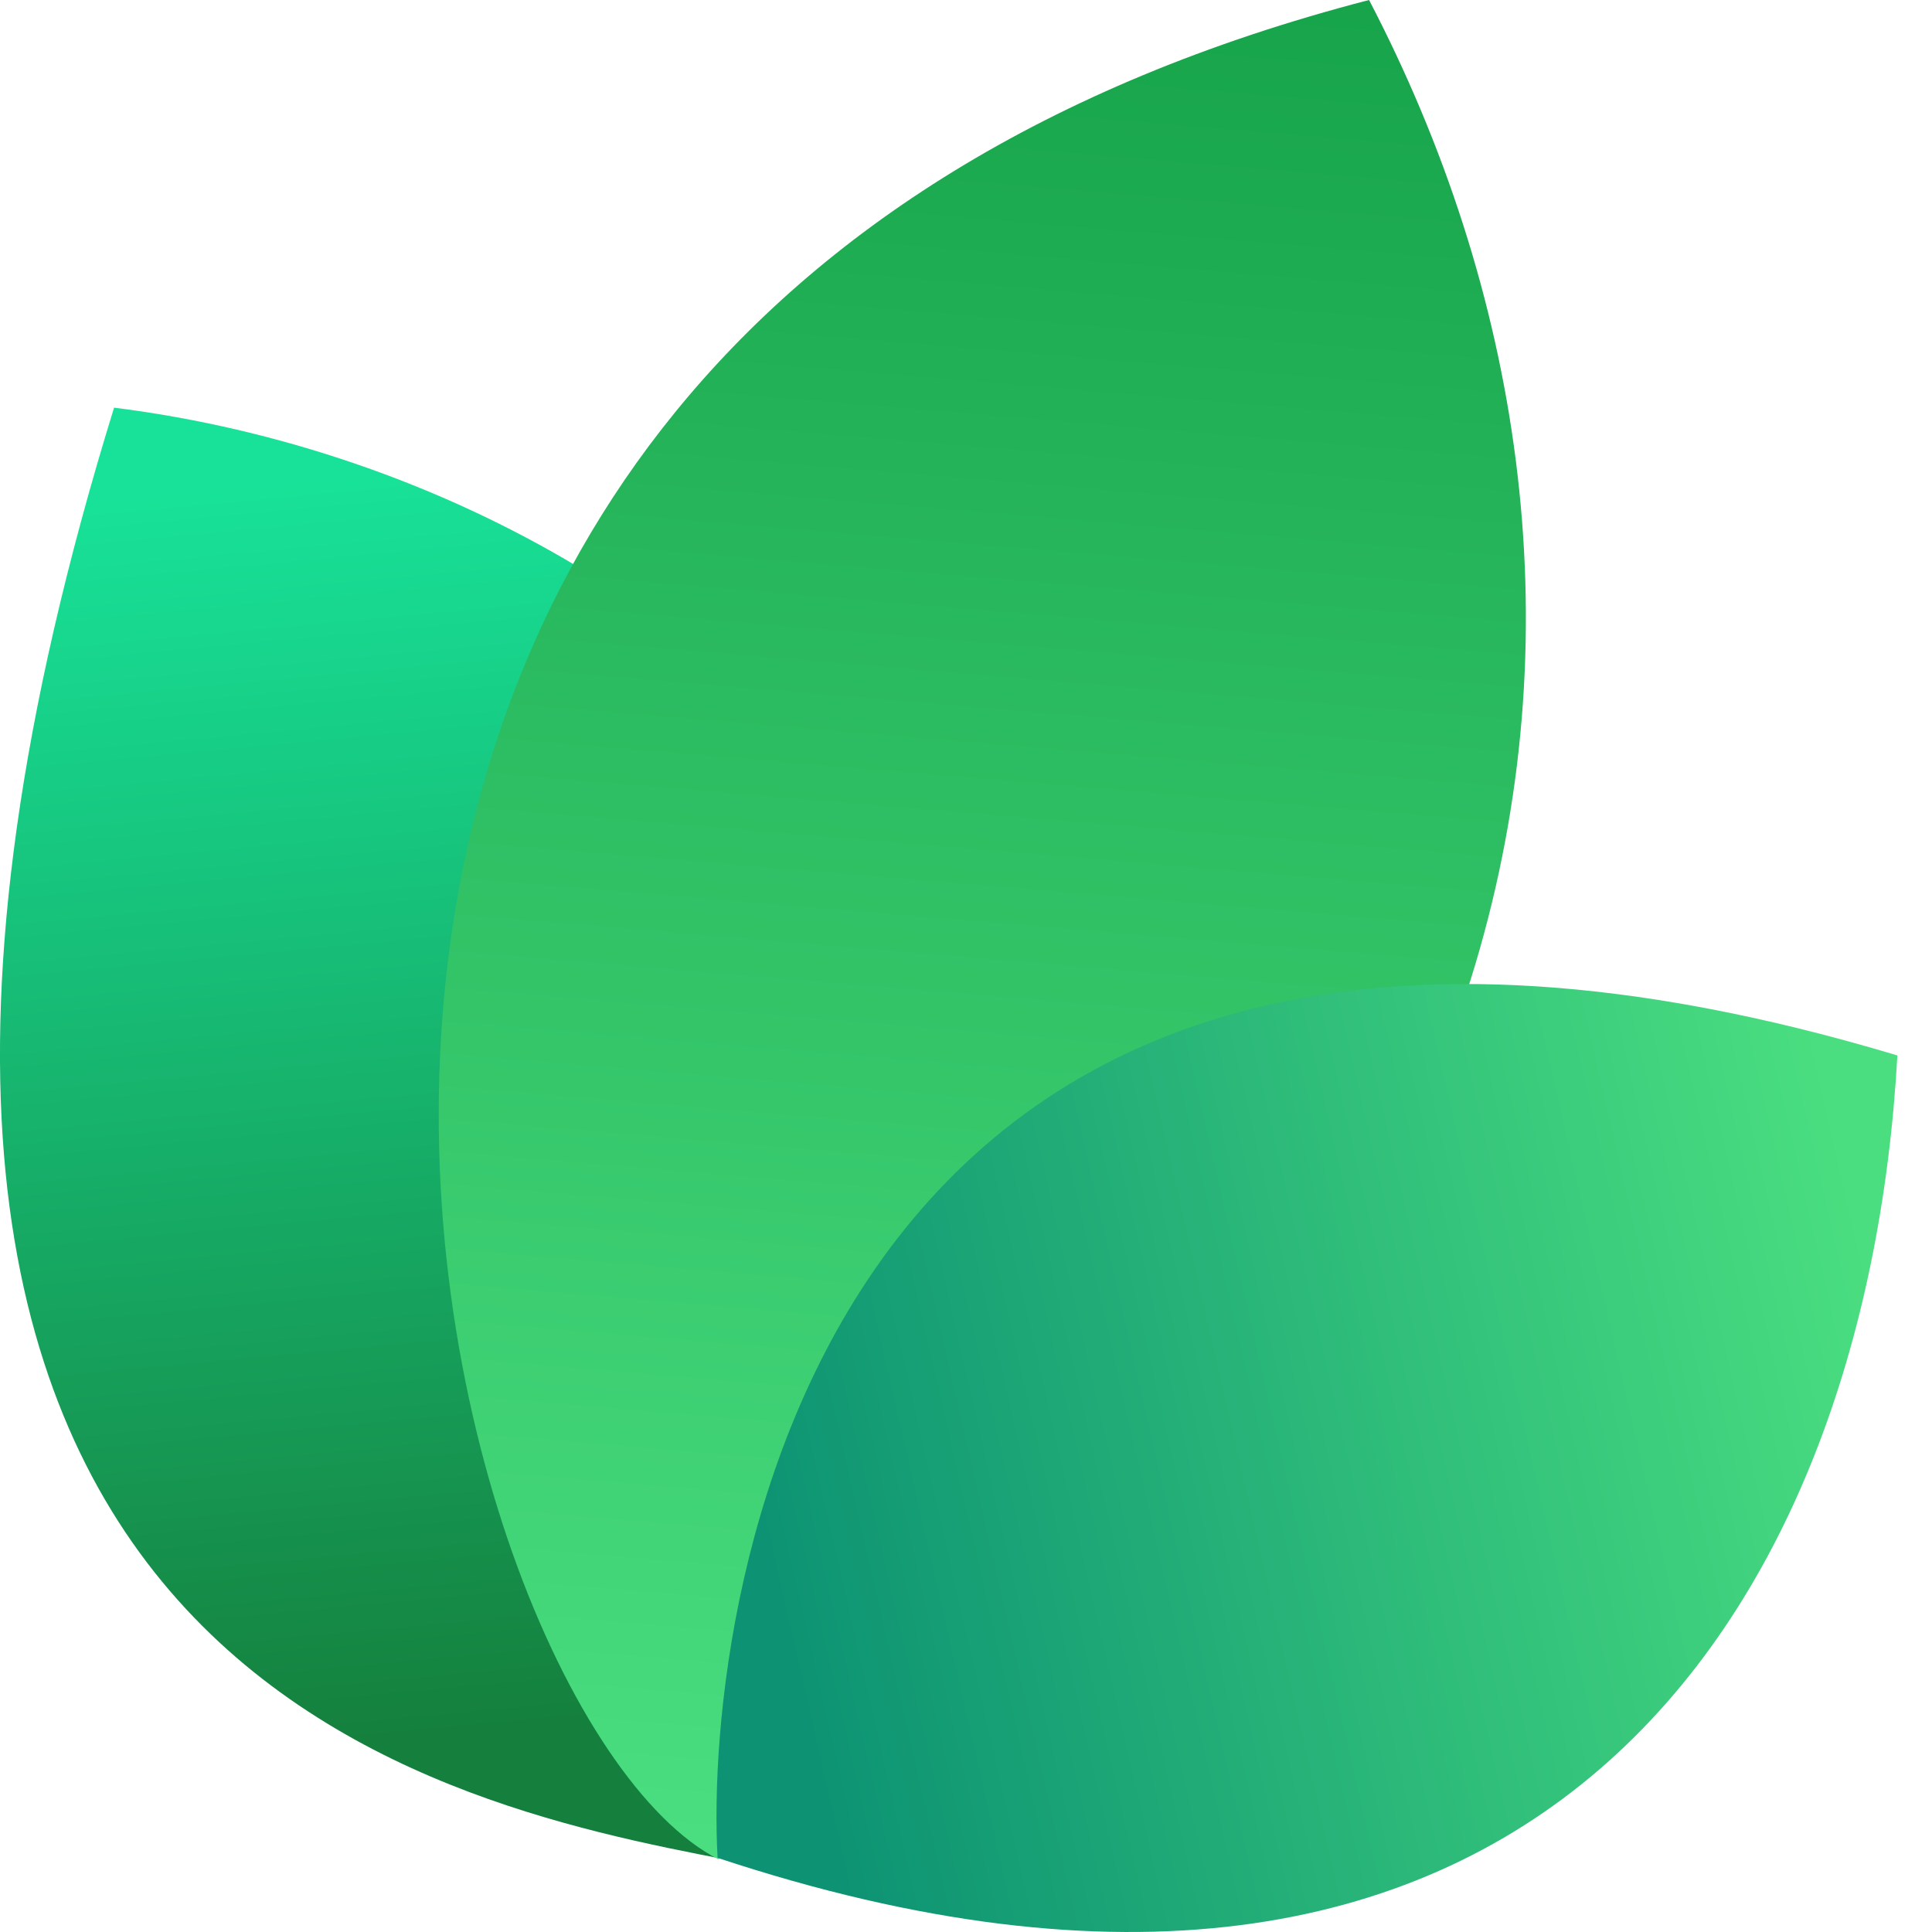
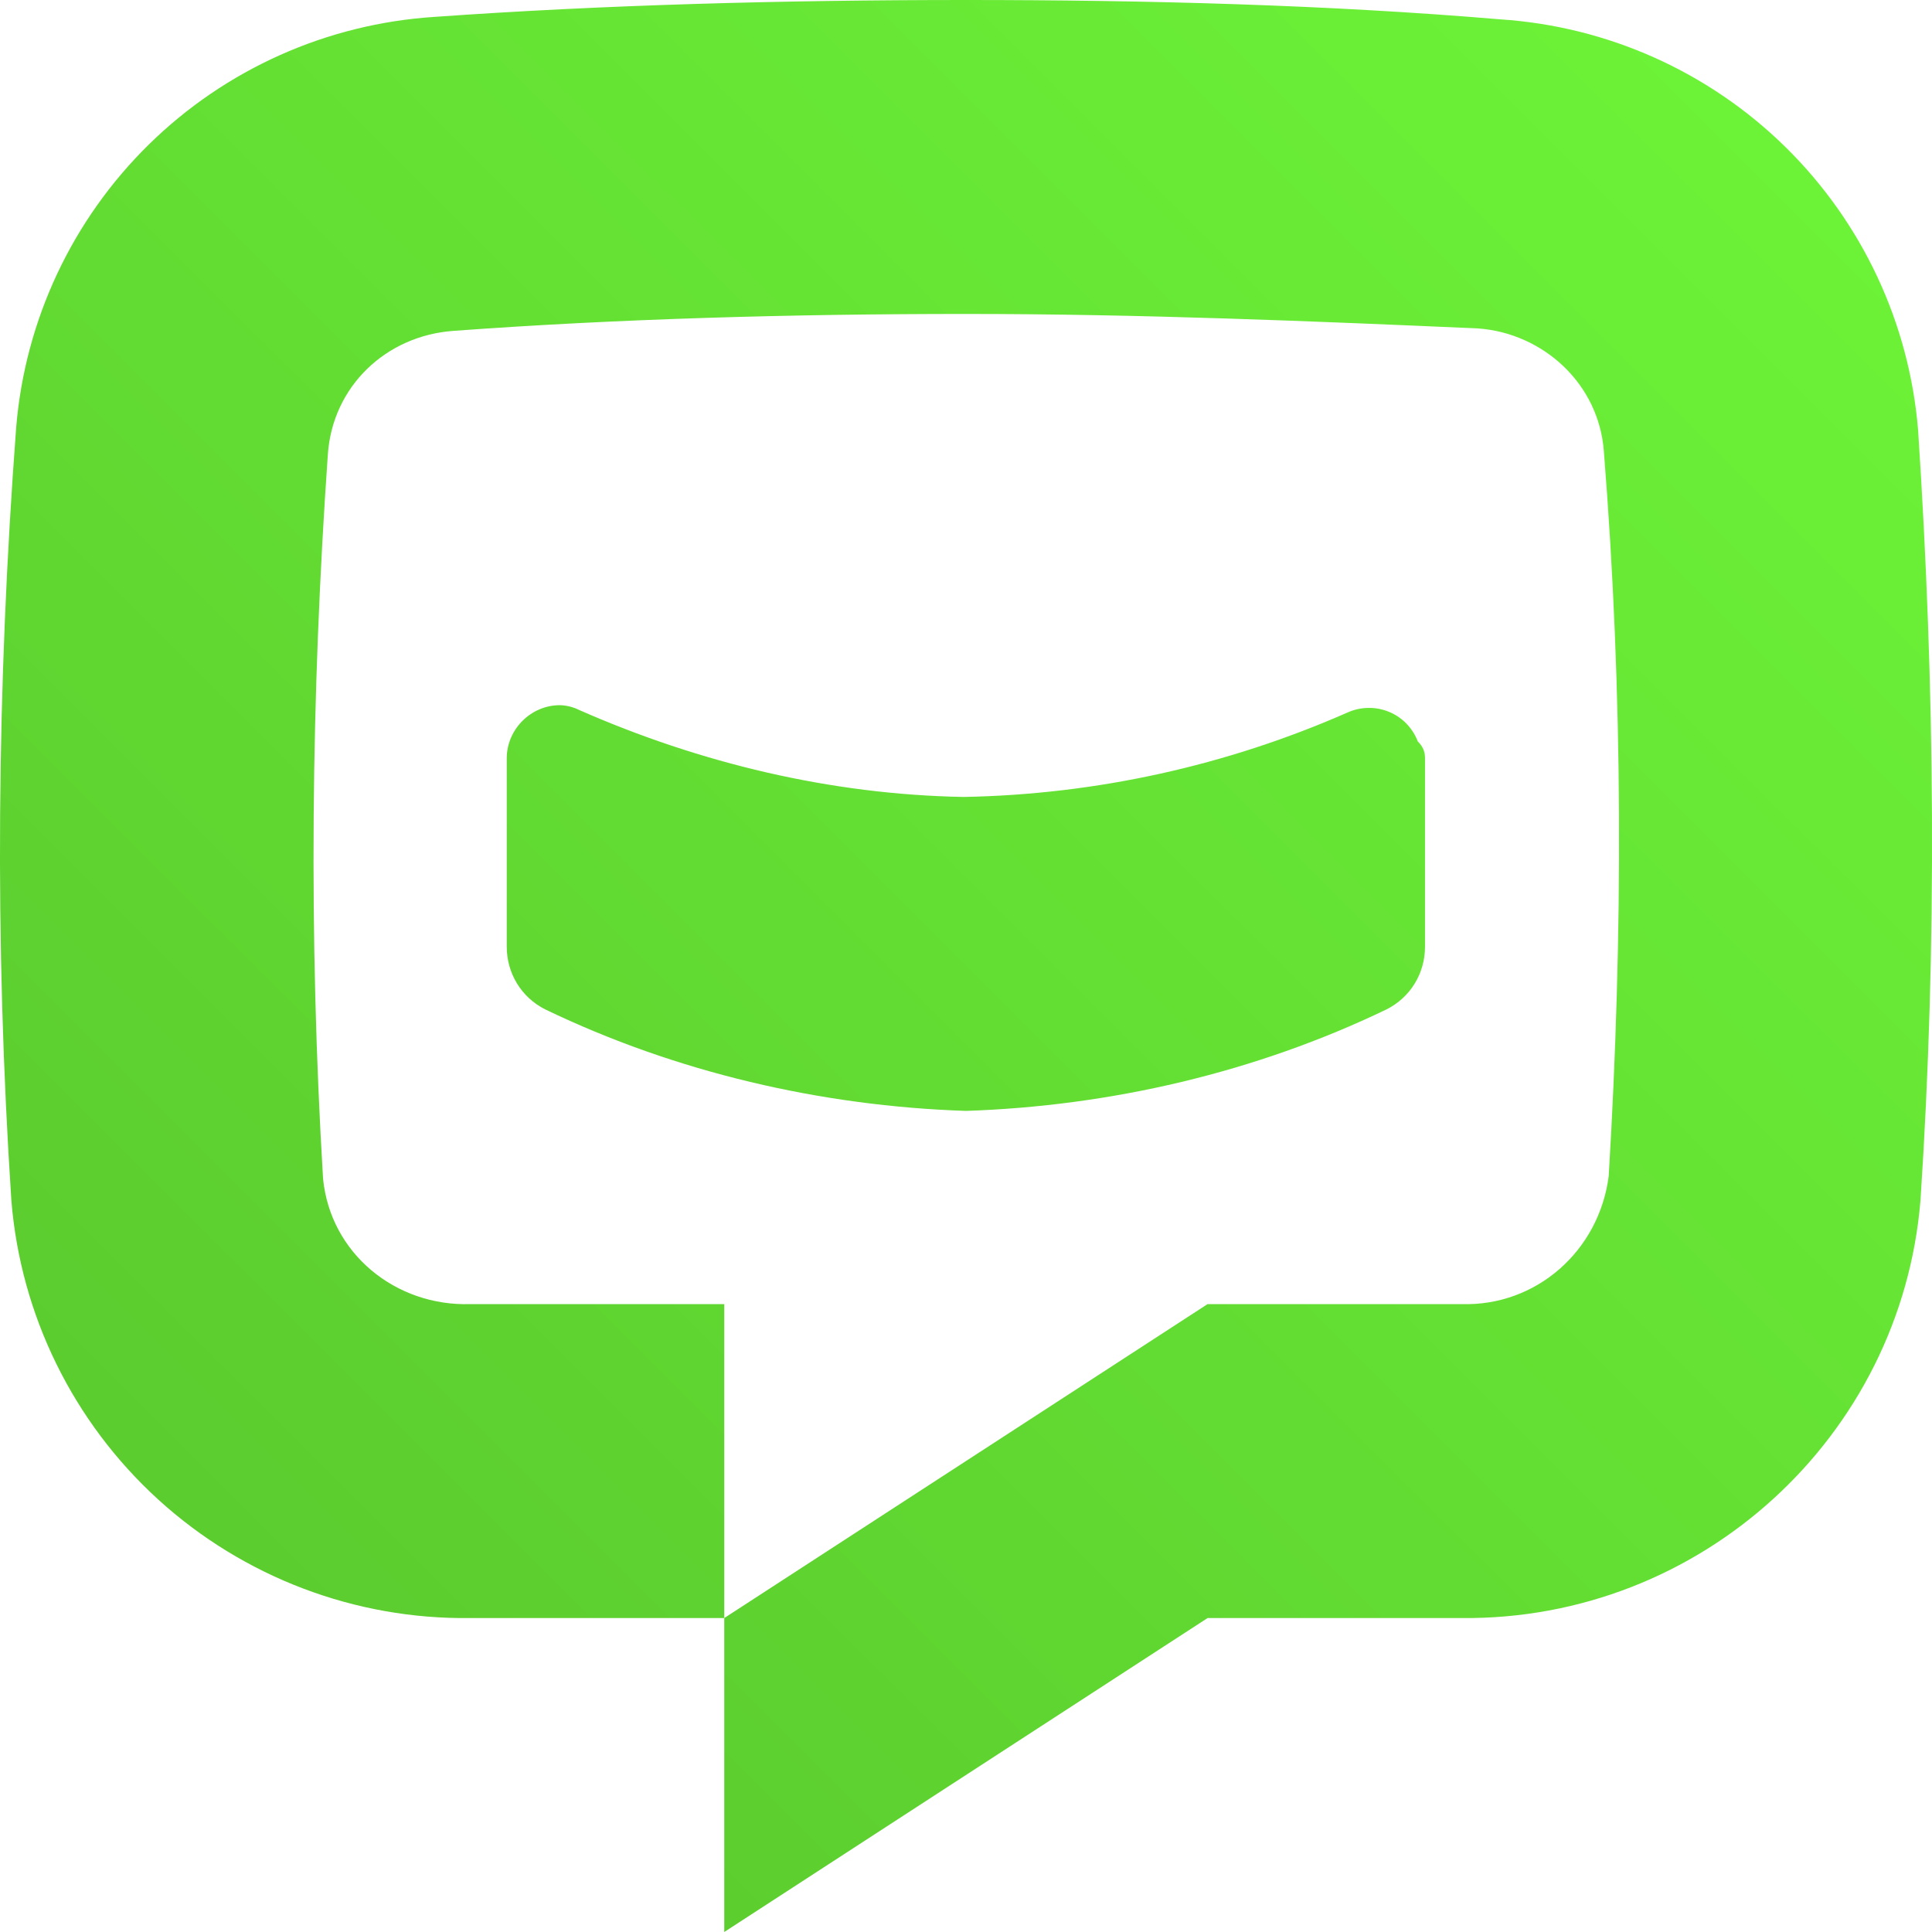
<svg xmlns="http://www.w3.org/2000/svg" width="24" height="24" viewBox="0 0 24 24" fill="none">
-   <path d="M9.061 23.108C5.268 22.377 -3.391 20.627 1.417 5.064C9.634 6.099 16.973 14.064 9.061 23.108Z" fill="url(#paint0_linear_17557_2021)" />
-   <path d="M8.919 23.094C5.276 21.222 0.784 4.209 17.007 0C20.757 7.193 19.621 16.545 8.919 23.094Z" fill="url(#paint1_linear_17557_2021)" />
-   <path d="M8.914 23.079C8.735 19.882 10.159 9.085 23.57 13.111C23.181 20.123 18.984 26.418 8.914 23.079Z" fill="url(#paint2_linear_17557_2021)" />
+   <path d="M11.999 0C9.747 0 7.496 0.06 5.394 0.21C4.06 0.297 2.802 0.859 1.849 1.795C0.895 2.732 0.311 3.979 0.201 5.31C-0.04 8.52 -0.07 11.7 0.141 14.91C0.256 16.337 0.909 17.666 1.968 18.63C3.027 19.593 4.412 20.119 5.844 20.1H8.997V16.2H5.844C4.914 16.23 4.103 15.57 4.013 14.64C3.833 11.64 3.863 8.64 4.073 5.64C4.133 4.8 4.794 4.17 5.634 4.11C7.676 3.96 9.837 3.9 11.999 3.9C14.16 3.9 16.322 3.99 18.363 4.08C19.173 4.14 19.864 4.77 19.924 5.61C20.164 8.61 20.164 11.61 19.984 14.61C19.864 15.54 19.083 16.23 18.153 16.2H15.001L8.997 20.1V24L15.001 20.1H18.153C21.125 20.13 23.616 17.85 23.857 14.91C24.067 11.73 24.037 8.52 23.827 5.34C23.717 4.009 23.132 2.762 22.178 1.825C21.225 0.889 19.967 0.327 18.633 0.24C16.502 0.06 14.25 0 11.999 0ZM6.955 8.76C6.595 8.76 6.295 9.06 6.295 9.42V11.76C6.295 12.09 6.475 12.39 6.775 12.54C8.396 13.32 10.197 13.74 11.999 13.8C13.8 13.74 15.601 13.32 17.222 12.54C17.522 12.39 17.702 12.09 17.702 11.76V9.42C17.702 9.33 17.672 9.27 17.612 9.21C17.581 9.128 17.533 9.053 17.471 8.989C17.41 8.926 17.336 8.876 17.255 8.843C17.173 8.809 17.086 8.792 16.997 8.794C16.909 8.795 16.822 8.814 16.742 8.85C15.241 9.51 13.62 9.87 11.969 9.9C10.317 9.87 8.696 9.48 7.195 8.82C7.121 8.783 7.039 8.762 6.955 8.76Z" fill="url(#paint0_linear_3644_28)" />
  <defs>
-     <linearGradient id="paint0_linear_17557_2021" x1="3.776" y1="5.916" x2="5.232" y2="21.559" gradientUnits="userSpaceOnUse">
-       <stop stop-color="#18E299" />
-       <stop offset="1" stop-color="#15803D" />
-     </linearGradient>
-     <linearGradient id="paint1_linear_17557_2021" x1="12.171" y1="-0.718" x2="10.19" y2="22.983" gradientUnits="userSpaceOnUse">
-       <stop stop-color="#16A34A" />
-       <stop offset="1" stop-color="#4ADE80" />
-     </linearGradient>
-     <linearGradient id="paint2_linear_17557_2021" x1="23.133" y1="15.353" x2="9.338" y2="18.52" gradientUnits="userSpaceOnUse">
-       <stop stop-color="#4ADE80" />
-       <stop offset="1" stop-color="#0D9373" />
+     <linearGradient id="paint0_linear_3644_28" x1="24.058" y1="1.02819e-06" x2="0.016" y2="24.058" gradientUnits="userSpaceOnUse">
+       <stop stop-color="#6EF638" />
+       <stop offset="1" stop-color="#58C52D" />
    </linearGradient>
  </defs>
</svg>
